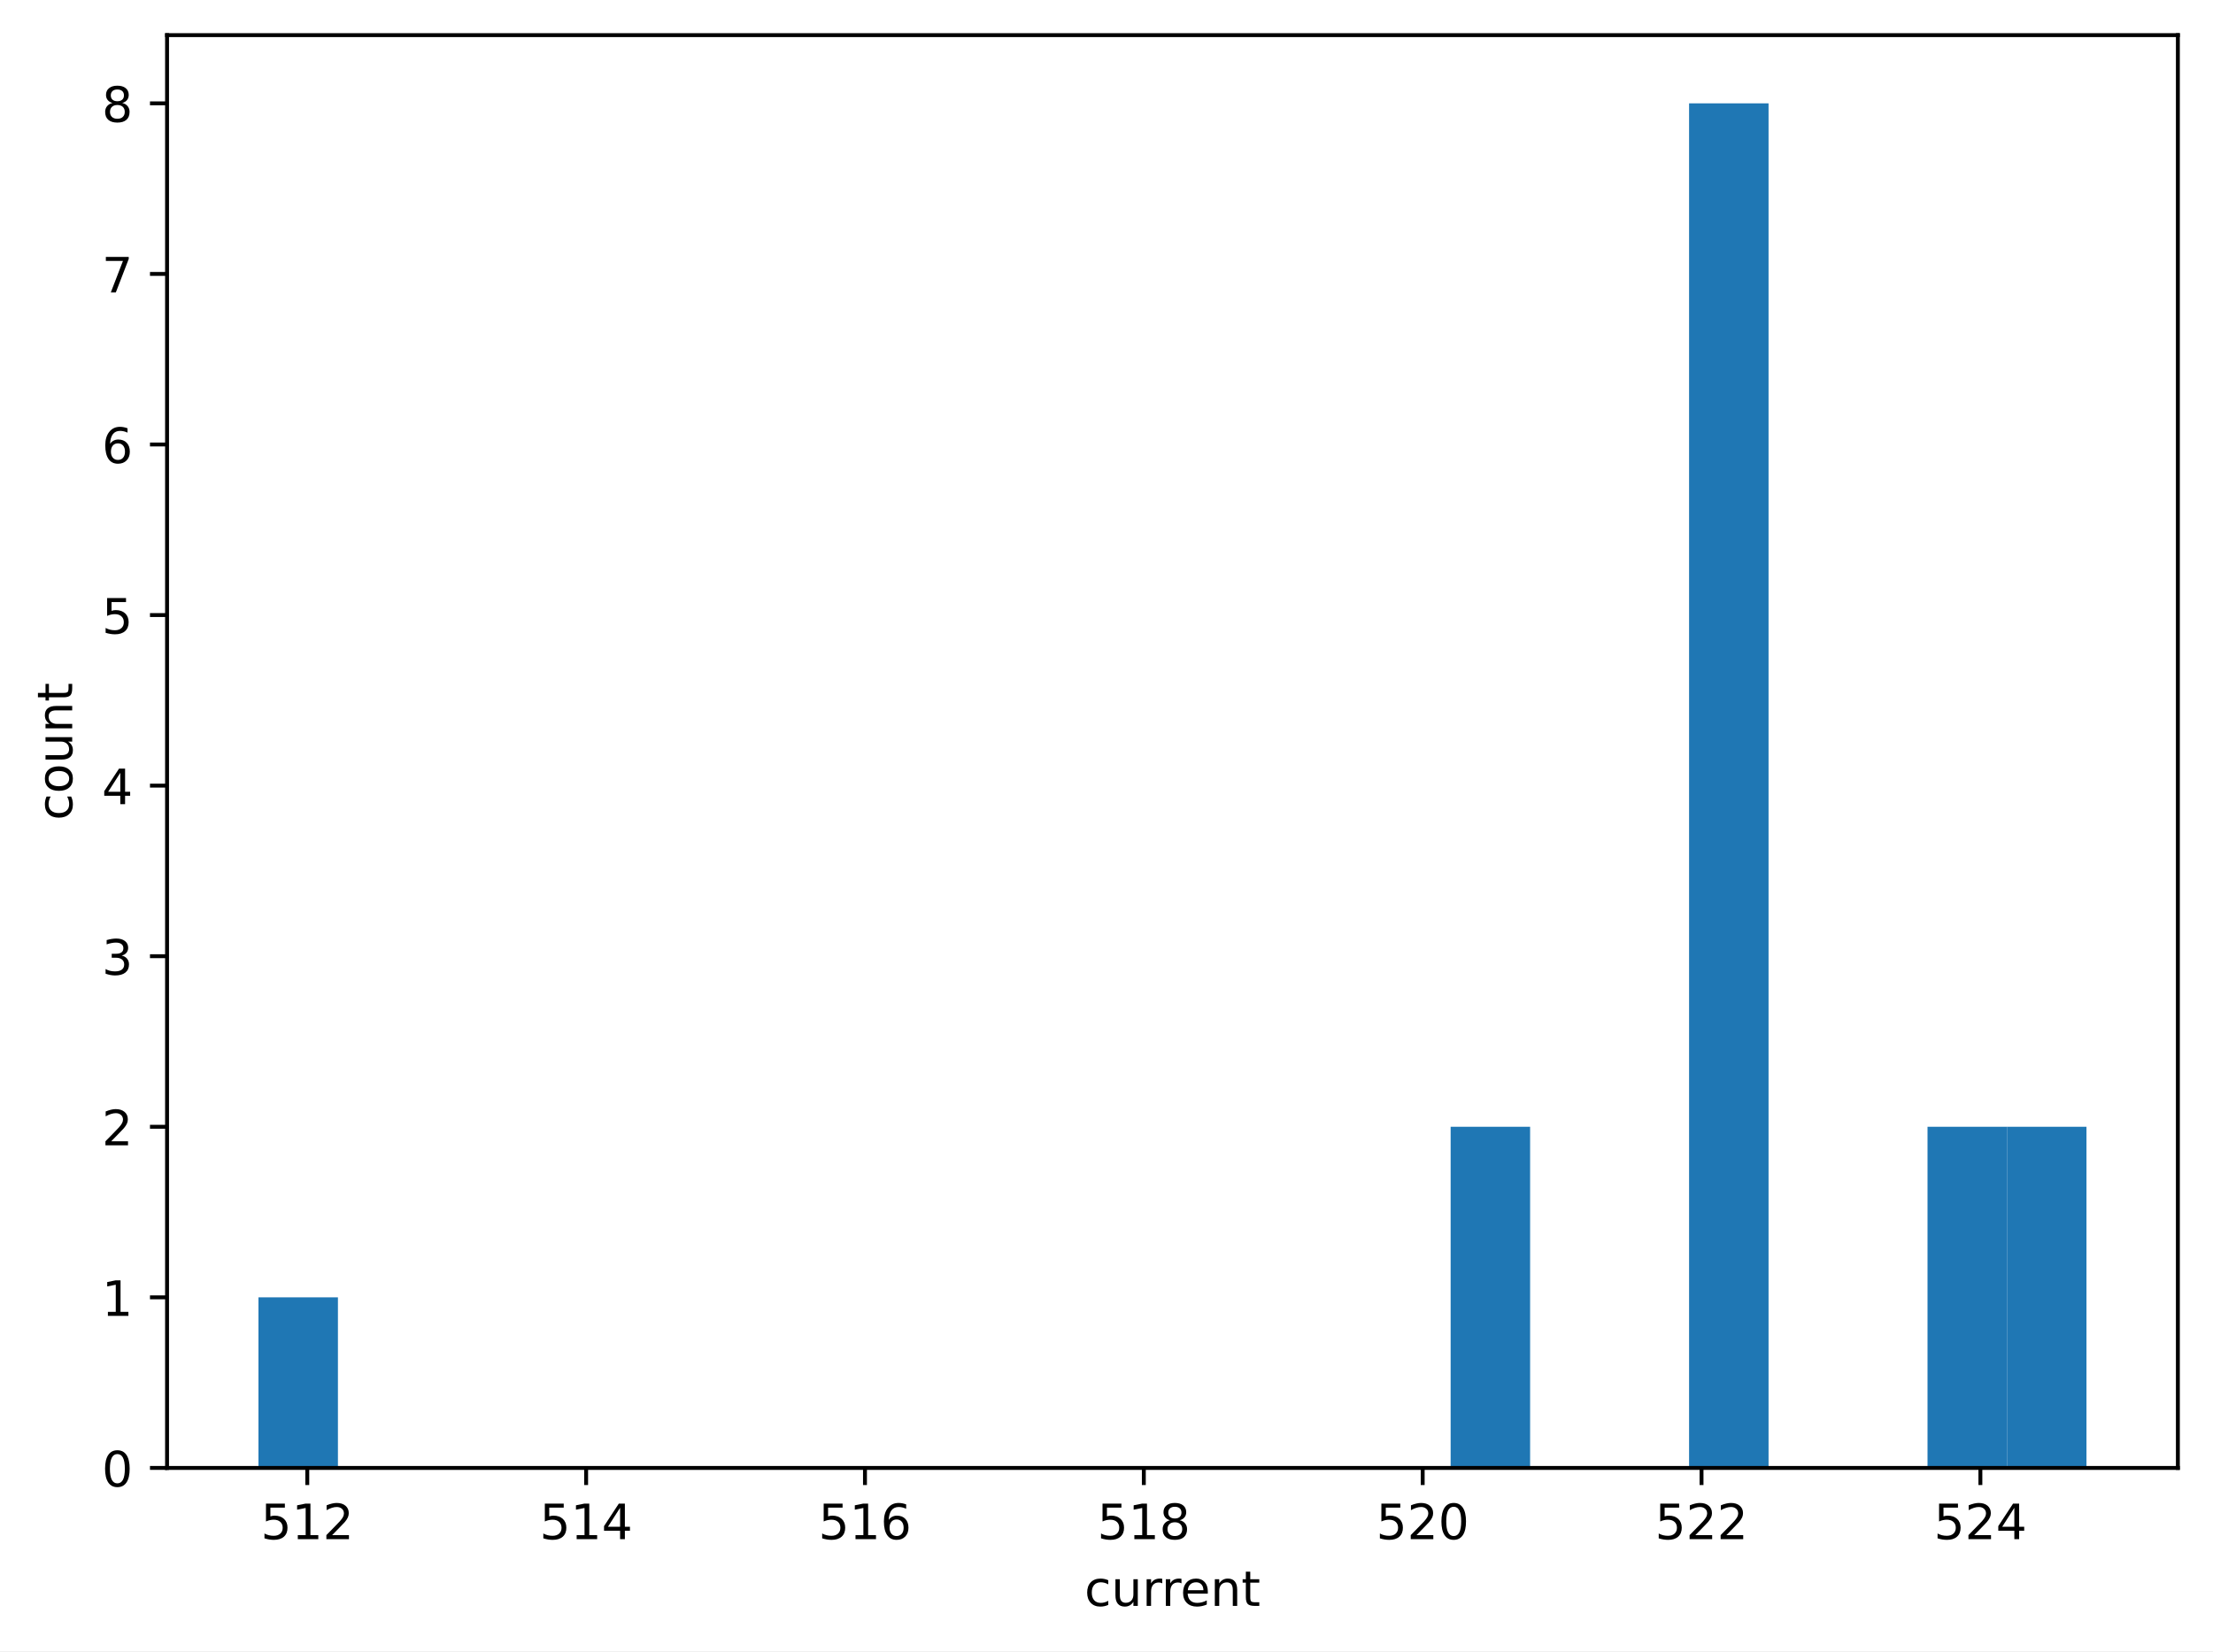
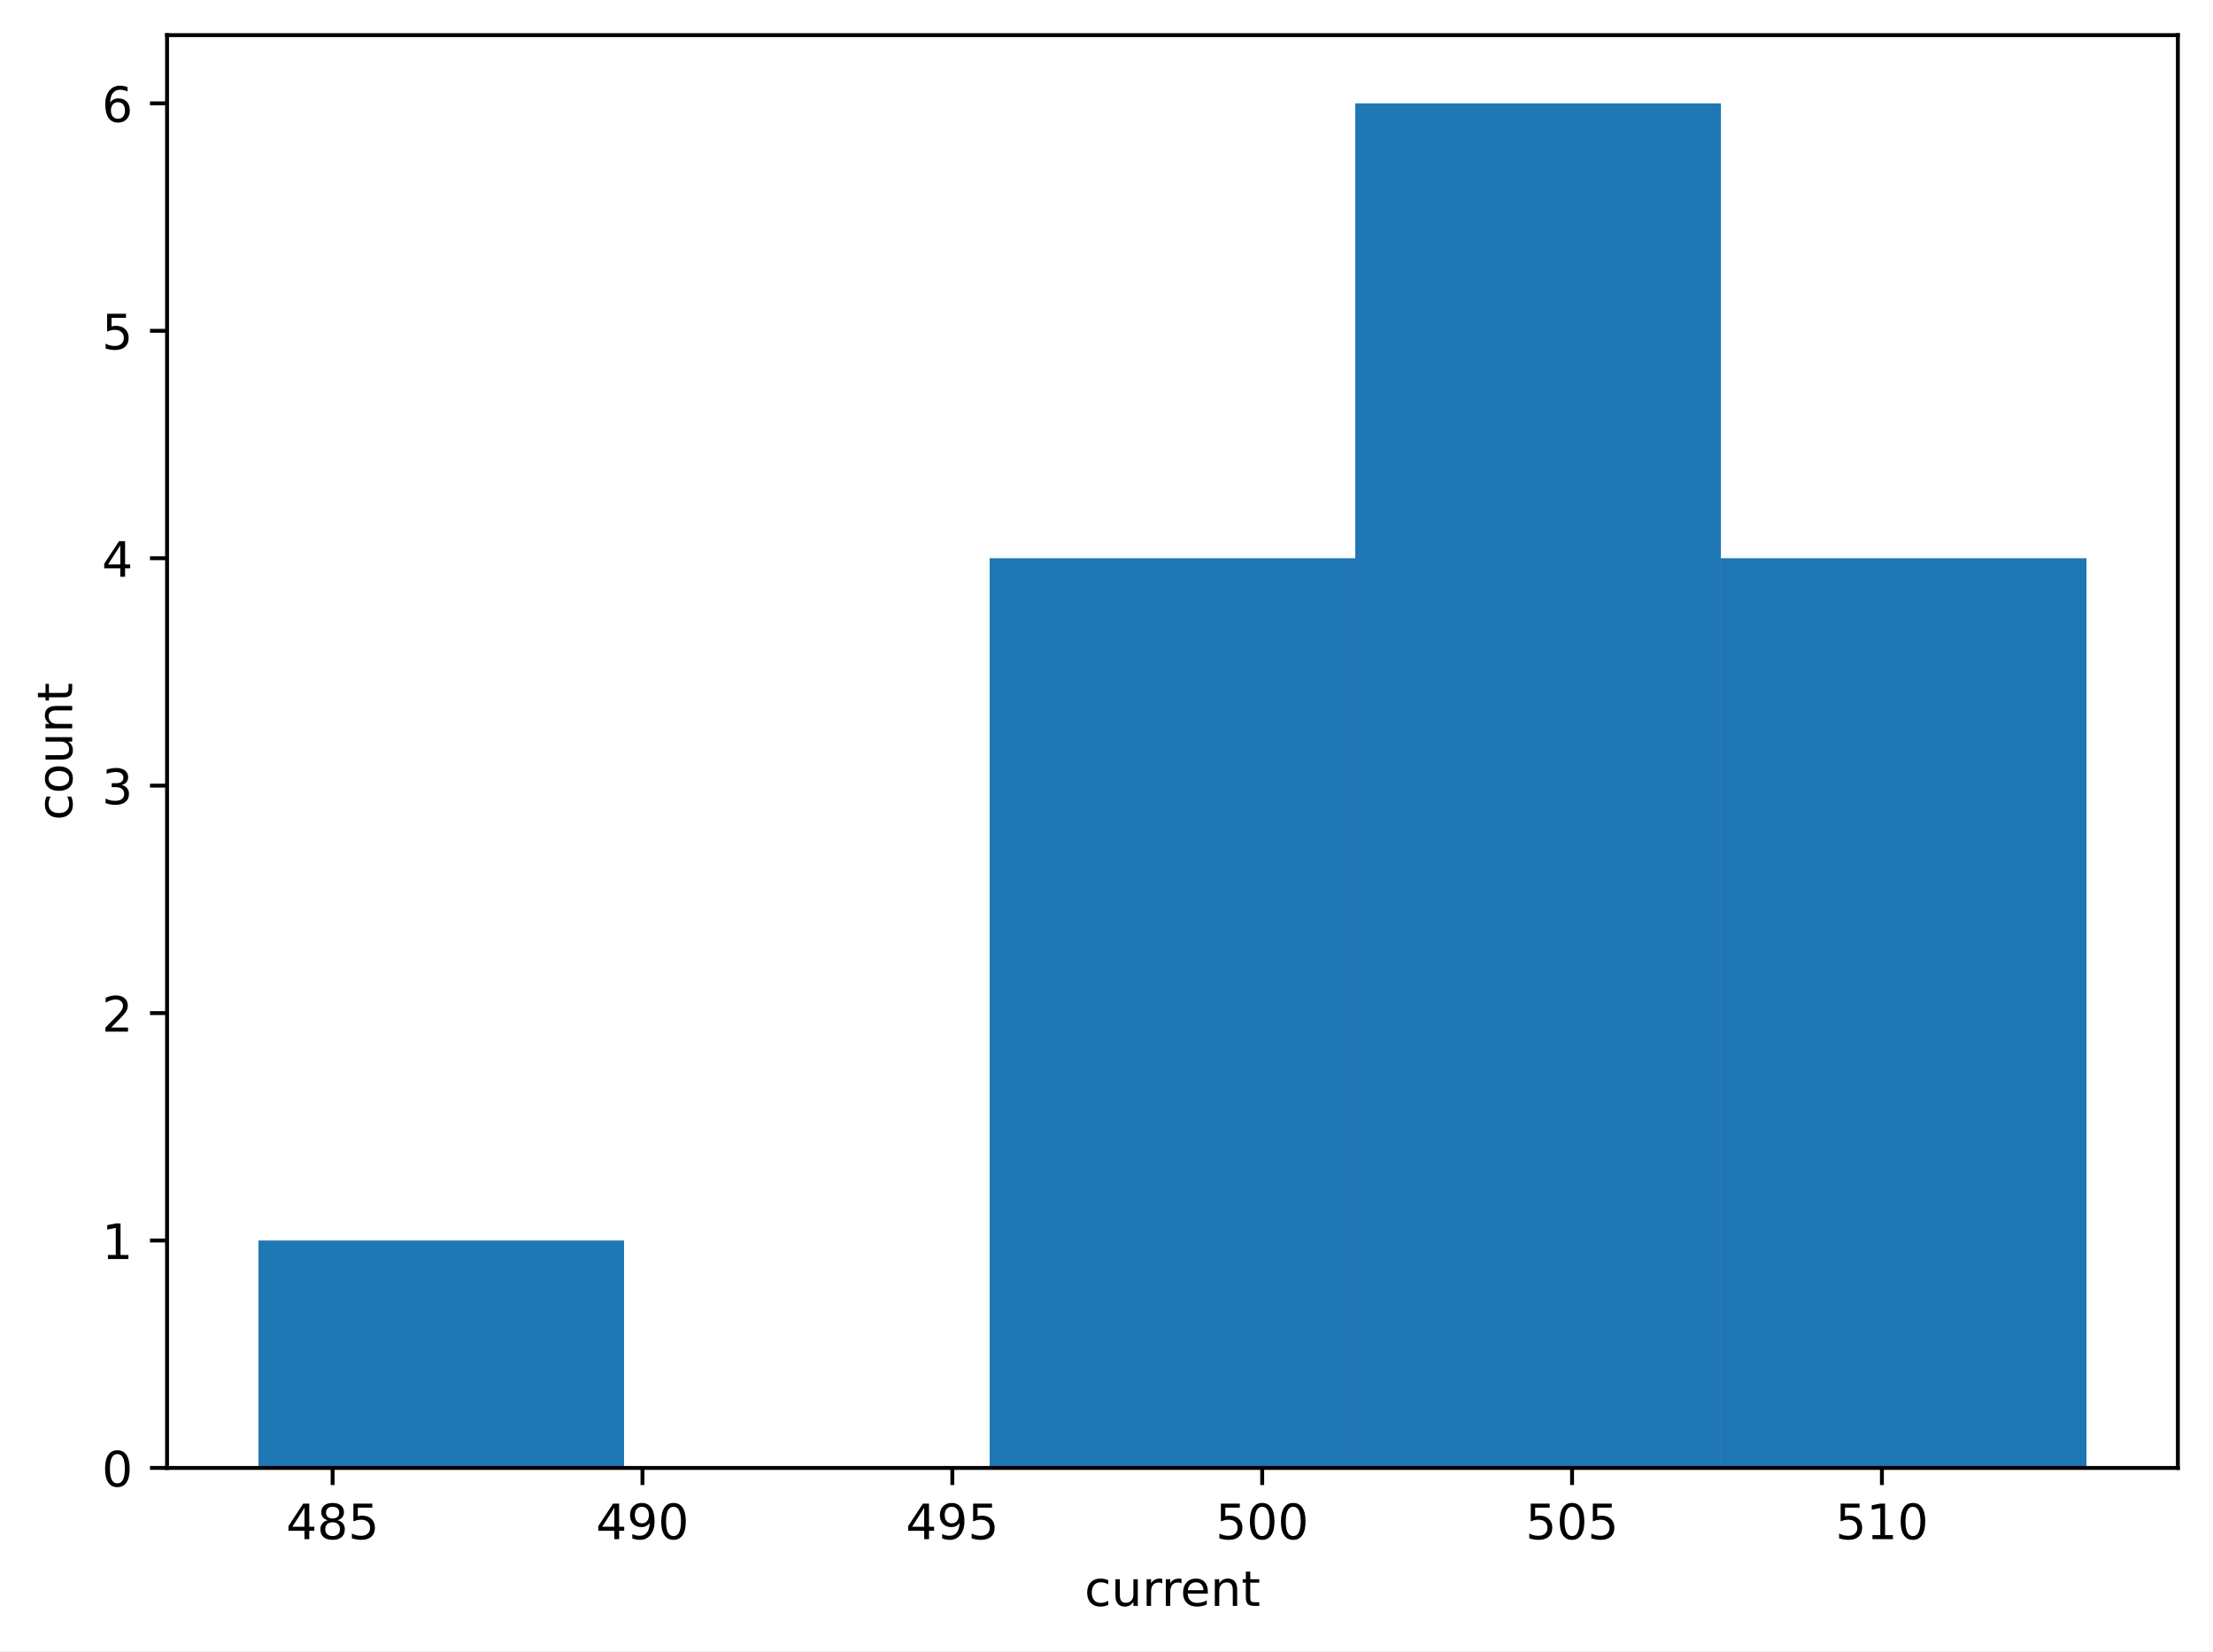
<svg xmlns="http://www.w3.org/2000/svg" xmlns:xlink="http://www.w3.org/1999/xlink" height="338.4pt" version="1.1" viewBox="0 0 453.6 338.4" width="453.6pt">
  <defs>
    <style type="text/css">
*{stroke-linecap:butt;stroke-linejoin:round;}
  </style>
  </defs>
  <g id="figure_1">
    <g id="patch_1">
      <path d="M 0 338.4  L 453.6 338.4  L 453.6 0  L 0 0  z " style="fill:#ffffff;" />
    </g>
    <g id="axes_1">
      <g id="patch_2">
        <path d="M 34.241 300.844  L 446.4 300.844  L 446.4 7.2  L 34.241 7.2  z " style="fill:#ffffff;" />
      </g>
      <g id="patch_3">
-         <path clip-path="url(#p767e805ce4)" d="M 52.975 300.844  L 69.266 300.844  L 69.266 265.886  L 52.975 265.886  z " style="fill:#1f77b4;" />
+         <path clip-path="url(#p5796d08e48)" d="M 52.975 300.844  L 127.913 300.844  L 127.913 254.234  L 52.975 254.234  z " style="fill:#1f77b4;" />
      </g>
      <g id="patch_4">
-         <path clip-path="url(#p767e805ce4)" d="M 69.266 300.844  L 85.557 300.844  L 85.557 300.844  L 69.266 300.844  z " style="fill:#1f77b4;" />
+         <path clip-path="url(#p5796d08e48)" d="M 127.913 300.844  L 202.851 300.844  L 202.851 300.844  L 127.913 300.844  z " style="fill:#1f77b4;" />
      </g>
      <g id="patch_5">
-         <path clip-path="url(#p767e805ce4)" d="M 85.557 300.844  L 101.848 300.844  L 101.848 300.844  L 85.557 300.844  z " style="fill:#1f77b4;" />
+         <path clip-path="url(#p5796d08e48)" d="M 202.851 300.844  L 277.789 300.844  L 277.789 114.403  L 202.851 114.403  z " style="fill:#1f77b4;" />
      </g>
      <g id="patch_6">
-         <path clip-path="url(#p767e805ce4)" d="M 101.848 300.844  L 118.139 300.844  L 118.139 300.844  L 101.848 300.844  z " style="fill:#1f77b4;" />
+         <path clip-path="url(#p5796d08e48)" d="M 277.789 300.844  L 352.727 300.844  L 352.727 21.183  L 277.789 21.183  z " style="fill:#1f77b4;" />
      </g>
      <g id="patch_7">
-         <path clip-path="url(#p767e805ce4)" d="M 118.139 300.844  L 134.43 300.844  L 134.43 300.844  L 118.139 300.844  z " style="fill:#1f77b4;" />
-       </g>
-       <g id="patch_8">
-         <path clip-path="url(#p767e805ce4)" d="M 134.43 300.844  L 150.72 300.844  L 150.72 300.844  L 134.43 300.844  z " style="fill:#1f77b4;" />
-       </g>
-       <g id="patch_9">
-         <path clip-path="url(#p767e805ce4)" d="M 150.72 300.844  L 167.011 300.844  L 167.011 300.844  L 150.72 300.844  z " style="fill:#1f77b4;" />
-       </g>
-       <g id="patch_10">
-         <path clip-path="url(#p767e805ce4)" d="M 167.011 300.844  L 183.302 300.844  L 183.302 300.844  L 167.011 300.844  z " style="fill:#1f77b4;" />
-       </g>
-       <g id="patch_11">
-         <path clip-path="url(#p767e805ce4)" d="M 183.302 300.844  L 199.593 300.844  L 199.593 300.844  L 183.302 300.844  z " style="fill:#1f77b4;" />
-       </g>
-       <g id="patch_12">
-         <path clip-path="url(#p767e805ce4)" d="M 199.593 300.844  L 215.884 300.844  L 215.884 300.844  L 199.593 300.844  z " style="fill:#1f77b4;" />
-       </g>
-       <g id="patch_13">
-         <path clip-path="url(#p767e805ce4)" d="M 215.884 300.844  L 232.175 300.844  L 232.175 300.844  L 215.884 300.844  z " style="fill:#1f77b4;" />
-       </g>
-       <g id="patch_14">
-         <path clip-path="url(#p767e805ce4)" d="M 232.175 300.844  L 248.466 300.844  L 248.466 300.844  L 232.175 300.844  z " style="fill:#1f77b4;" />
-       </g>
-       <g id="patch_15">
-         <path clip-path="url(#p767e805ce4)" d="M 248.466 300.844  L 264.757 300.844  L 264.757 300.844  L 248.466 300.844  z " style="fill:#1f77b4;" />
-       </g>
-       <g id="patch_16">
-         <path clip-path="url(#p767e805ce4)" d="M 264.757 300.844  L 281.048 300.844  L 281.048 300.844  L 264.757 300.844  z " style="fill:#1f77b4;" />
-       </g>
-       <g id="patch_17">
-         <path clip-path="url(#p767e805ce4)" d="M 281.048 300.844  L 297.338 300.844  L 297.338 300.844  L 281.048 300.844  z " style="fill:#1f77b4;" />
-       </g>
-       <g id="patch_18">
-         <path clip-path="url(#p767e805ce4)" d="M 297.338 300.844  L 313.629 300.844  L 313.629 230.929  L 297.338 230.929  z " style="fill:#1f77b4;" />
-       </g>
-       <g id="patch_19">
-         <path clip-path="url(#p767e805ce4)" d="M 313.629 300.844  L 329.92 300.844  L 329.92 300.844  L 313.629 300.844  z " style="fill:#1f77b4;" />
-       </g>
-       <g id="patch_20">
-         <path clip-path="url(#p767e805ce4)" d="M 329.92 300.844  L 346.211 300.844  L 346.211 300.844  L 329.92 300.844  z " style="fill:#1f77b4;" />
-       </g>
-       <g id="patch_21">
-         <path clip-path="url(#p767e805ce4)" d="M 346.211 300.844  L 362.502 300.844  L 362.502 21.183  L 346.211 21.183  z " style="fill:#1f77b4;" />
-       </g>
-       <g id="patch_22">
-         <path clip-path="url(#p767e805ce4)" d="M 362.502 300.844  L 378.793 300.844  L 378.793 300.844  L 362.502 300.844  z " style="fill:#1f77b4;" />
-       </g>
-       <g id="patch_23">
-         <path clip-path="url(#p767e805ce4)" d="M 378.793 300.844  L 395.084 300.844  L 395.084 300.844  L 378.793 300.844  z " style="fill:#1f77b4;" />
-       </g>
-       <g id="patch_24">
-         <path clip-path="url(#p767e805ce4)" d="M 395.084 300.844  L 411.375 300.844  L 411.375 230.929  L 395.084 230.929  z " style="fill:#1f77b4;" />
-       </g>
-       <g id="patch_25">
-         <path clip-path="url(#p767e805ce4)" d="M 411.375 300.844  L 427.665 300.844  L 427.665 230.929  L 411.375 230.929  z " style="fill:#1f77b4;" />
+         <path clip-path="url(#p5796d08e48)" d="M 352.727 300.844  L 427.665 300.844  L 427.665 114.403  L 352.727 114.403  z " style="fill:#1f77b4;" />
      </g>
      <g id="matplotlib.axis_1">
        <g id="xtick_1">
          <g id="line2d_1">
            <defs>
-               <path d="M 0 0  L 0 3.5  " id="m37c024cbef" style="stroke:#000000;stroke-width:0.8;" />
-             </defs>
-             <g>
-               <use style="stroke:#000000;stroke-width:0.8;" x="62.983" xlink:href="#m37c024cbef" y="300.844" />
+               <path d="M 0 0  L 0 3.5  " id="mf70ca56034" style="stroke:#000000;stroke-width:0.8;" />
+             </defs>
+             <g>
+               <use style="stroke:#000000;stroke-width:0.8;" x="68.177" xlink:href="#mf70ca56034" y="300.844" />
            </g>
          </g>
          <g id="text_1">
            <defs>
+               <path d="M 37.797 64.312  L 12.891 25.391  L 37.797 25.391  z M 35.203 72.906  L 47.609 72.906  L 47.609 25.391  L 58.016 25.391  L 58.016 17.188  L 47.609 17.188  L 47.609 0  L 37.797 0  L 37.797 17.188  L 4.891 17.188  L 4.891 26.703  z " id="DejaVuSans-52" />
+               <path d="M 31.781 34.625  Q 24.75 34.625 20.719 30.859  Q 16.703 27.094 16.703 20.516  Q 16.703 13.922 20.719 10.156  Q 24.75 6.391 31.781 6.391  Q 38.812 6.391 42.859 10.172  Q 46.922 13.969 46.922 20.516  Q 46.922 27.094 42.891 30.859  Q 38.875 34.625 31.781 34.625  z M 21.922 38.812  Q 15.578 40.375 12.031 44.719  Q 8.5 49.078 8.5 55.328  Q 8.5 64.062 14.719 69.141  Q 20.953 74.219 31.781 74.219  Q 42.672 74.219 48.875 69.141  Q 55.078 64.062 55.078 55.328  Q 55.078 49.078 51.531 44.719  Q 48 40.375 41.703 38.812  Q 48.828 37.156 52.797 32.312  Q 56.781 27.484 56.781 20.516  Q 56.781 9.906 50.312 4.234  Q 43.844 -1.422 31.781 -1.422  Q 19.734 -1.422 13.25 4.234  Q 6.781 9.906 6.781 20.516  Q 6.781 27.484 10.781 32.312  Q 14.797 37.156 21.922 38.812  z M 18.312 54.391  Q 18.312 48.734 21.844 45.562  Q 25.391 42.391 31.781 42.391  Q 38.141 42.391 41.719 45.562  Q 45.312 48.734 45.312 54.391  Q 45.312 60.062 41.719 63.234  Q 38.141 66.406 31.781 66.406  Q 25.391 66.406 21.844 63.234  Q 18.312 60.062 18.312 54.391  z " id="DejaVuSans-56" />
              <path d="M 10.797 72.906  L 49.516 72.906  L 49.516 64.594  L 19.828 64.594  L 19.828 46.734  Q 21.969 47.469 24.109 47.828  Q 26.266 48.188 28.422 48.188  Q 40.625 48.188 47.75 41.5  Q 54.891 34.812 54.891 23.391  Q 54.891 11.625 47.562 5.094  Q 40.234 -1.422 26.906 -1.422  Q 22.312 -1.422 17.547 -0.641  Q 12.797 0.141 7.719 1.703  L 7.719 11.625  Q 12.109 9.234 16.797 8.062  Q 21.484 6.891 26.703 6.891  Q 35.156 6.891 40.078 11.328  Q 45.016 15.766 45.016 23.391  Q 45.016 31 40.078 35.438  Q 35.156 39.891 26.703 39.891  Q 22.75 39.891 18.812 39.016  Q 14.891 38.141 10.797 36.281  z " id="DejaVuSans-53" />
-               <path d="M 12.406 8.297  L 28.516 8.297  L 28.516 63.922  L 10.984 60.406  L 10.984 69.391  L 28.422 72.906  L 38.281 72.906  L 38.281 8.297  L 54.391 8.297  L 54.391 0  L 12.406 0  z " id="DejaVuSans-49" />
-               <path d="M 19.188 8.297  L 53.609 8.297  L 53.609 0  L 7.328 0  L 7.328 8.297  Q 12.938 14.109 22.625 23.891  Q 32.328 33.688 34.812 36.531  Q 39.547 41.844 41.422 45.531  Q 43.312 49.219 43.312 52.781  Q 43.312 58.594 39.234 62.25  Q 35.156 65.922 28.609 65.922  Q 23.969 65.922 18.812 64.312  Q 13.672 62.703 7.812 59.422  L 7.812 69.391  Q 13.766 71.781 18.938 73  Q 24.125 74.219 28.422 74.219  Q 39.75 74.219 46.484 68.547  Q 53.219 62.891 53.219 53.422  Q 53.219 48.922 51.531 44.891  Q 49.859 40.875 45.406 35.406  Q 44.188 33.984 37.641 27.219  Q 31.109 20.453 19.188 8.297  z " id="DejaVuSans-50" />
-             </defs>
-             <g transform="translate(53.43896 315.4422)scale(0.1 -0.1)">
-               <use xlink:href="#DejaVuSans-53" />
-               <use x="63.623" xlink:href="#DejaVuSans-49" />
-               <use x="127.246" xlink:href="#DejaVuSans-50" />
+             </defs>
+             <g transform="translate(58.63297 315.4422)scale(0.1 -0.1)">
+               <use xlink:href="#DejaVuSans-52" />
+               <use x="63.623" xlink:href="#DejaVuSans-56" />
+               <use x="127.246" xlink:href="#DejaVuSans-53" />
            </g>
          </g>
        </g>
        <g id="xtick_2">
          <g id="line2d_2">
            <g>
-               <use style="stroke:#000000;stroke-width:0.8;" x="120.139" xlink:href="#m37c024cbef" y="300.844" />
+               <use style="stroke:#000000;stroke-width:0.8;" x="131.689" xlink:href="#mf70ca56034" y="300.844" />
            </g>
          </g>
          <g id="text_2">
            <defs>
-               <path d="M 37.797 64.312  L 12.891 25.391  L 37.797 25.391  z M 35.203 72.906  L 47.609 72.906  L 47.609 25.391  L 58.016 25.391  L 58.016 17.188  L 47.609 17.188  L 47.609 0  L 37.797 0  L 37.797 17.188  L 4.891 17.188  L 4.891 26.703  z " id="DejaVuSans-52" />
-             </defs>
-             <g transform="translate(110.5952 315.4422)scale(0.1 -0.1)">
-               <use xlink:href="#DejaVuSans-53" />
-               <use x="63.623" xlink:href="#DejaVuSans-49" />
-               <use x="127.246" xlink:href="#DejaVuSans-52" />
+               <path d="M 10.984 1.516  L 10.984 10.5  Q 14.703 8.734 18.5 7.812  Q 22.312 6.891 25.984 6.891  Q 35.75 6.891 40.891 13.453  Q 46.047 20.016 46.781 33.406  Q 43.953 29.203 39.594 26.953  Q 35.25 24.703 29.984 24.703  Q 19.047 24.703 12.672 31.312  Q 6.297 37.938 6.297 49.422  Q 6.297 60.641 12.938 67.422  Q 19.578 74.219 30.609 74.219  Q 43.266 74.219 49.922 64.516  Q 56.594 54.828 56.594 36.375  Q 56.594 19.141 48.406 8.859  Q 40.234 -1.422 26.422 -1.422  Q 22.703 -1.422 18.891 -0.688  Q 15.094 0.047 10.984 1.516  z M 30.609 32.422  Q 37.25 32.422 41.125 36.953  Q 45.016 41.5 45.016 49.422  Q 45.016 57.281 41.125 61.844  Q 37.25 66.406 30.609 66.406  Q 23.969 66.406 20.094 61.844  Q 16.219 57.281 16.219 49.422  Q 16.219 41.5 20.094 36.953  Q 23.969 32.422 30.609 32.422  z " id="DejaVuSans-57" />
+               <path d="M 31.781 66.406  Q 24.172 66.406 20.328 58.906  Q 16.5 51.422 16.5 36.375  Q 16.5 21.391 20.328 13.891  Q 24.172 6.391 31.781 6.391  Q 39.453 6.391 43.281 13.891  Q 47.125 21.391 47.125 36.375  Q 47.125 51.422 43.281 58.906  Q 39.453 66.406 31.781 66.406  z M 31.781 74.219  Q 44.047 74.219 50.516 64.516  Q 56.984 54.828 56.984 36.375  Q 56.984 17.969 50.516 8.266  Q 44.047 -1.422 31.781 -1.422  Q 19.531 -1.422 13.062 8.266  Q 6.594 17.969 6.594 36.375  Q 6.594 54.828 13.062 64.516  Q 19.531 74.219 31.781 74.219  z " id="DejaVuSans-48" />
+             </defs>
+             <g transform="translate(122.1452 315.4422)scale(0.1 -0.1)">
+               <use xlink:href="#DejaVuSans-52" />
+               <use x="63.623" xlink:href="#DejaVuSans-57" />
+               <use x="127.246" xlink:href="#DejaVuSans-48" />
            </g>
          </g>
        </g>
        <g id="xtick_3">
          <g id="line2d_3">
            <g>
-               <use style="stroke:#000000;stroke-width:0.8;" x="177.295" xlink:href="#m37c024cbef" y="300.844" />
+               <use style="stroke:#000000;stroke-width:0.8;" x="195.201" xlink:href="#mf70ca56034" y="300.844" />
            </g>
          </g>
          <g id="text_3">
-             <defs>
-               <path d="M 33.016 40.375  Q 26.375 40.375 22.484 35.828  Q 18.609 31.297 18.609 23.391  Q 18.609 15.531 22.484 10.953  Q 26.375 6.391 33.016 6.391  Q 39.656 6.391 43.531 10.953  Q 47.406 15.531 47.406 23.391  Q 47.406 31.297 43.531 35.828  Q 39.656 40.375 33.016 40.375  z M 52.594 71.297  L 52.594 62.312  Q 48.875 64.062 45.094 64.984  Q 41.312 65.922 37.594 65.922  Q 27.828 65.922 22.672 59.328  Q 17.531 52.734 16.797 39.406  Q 19.672 43.656 24.016 45.922  Q 28.375 48.188 33.594 48.188  Q 44.578 48.188 50.953 41.516  Q 57.328 34.859 57.328 23.391  Q 57.328 12.156 50.688 5.359  Q 44.047 -1.422 33.016 -1.422  Q 20.359 -1.422 13.672 8.266  Q 6.984 17.969 6.984 36.375  Q 6.984 53.656 15.188 63.938  Q 23.391 74.219 37.203 74.219  Q 40.922 74.219 44.703 73.484  Q 48.484 72.75 52.594 71.297  z " id="DejaVuSans-54" />
-             </defs>
-             <g transform="translate(167.7514 315.4422)scale(0.1 -0.1)">
-               <use xlink:href="#DejaVuSans-53" />
-               <use x="63.623" xlink:href="#DejaVuSans-49" />
-               <use x="127.246" xlink:href="#DejaVuSans-54" />
+             <g transform="translate(185.6574 315.4422)scale(0.1 -0.1)">
+               <use xlink:href="#DejaVuSans-52" />
+               <use x="63.623" xlink:href="#DejaVuSans-57" />
+               <use x="127.246" xlink:href="#DejaVuSans-53" />
            </g>
          </g>
        </g>
        <g id="xtick_4">
          <g id="line2d_4">
            <g>
-               <use style="stroke:#000000;stroke-width:0.8;" x="234.451" xlink:href="#m37c024cbef" y="300.844" />
+               <use style="stroke:#000000;stroke-width:0.8;" x="258.713" xlink:href="#mf70ca56034" y="300.844" />
            </g>
          </g>
          <g id="text_4">
-             <defs>
-               <path d="M 31.781 34.625  Q 24.75 34.625 20.719 30.859  Q 16.703 27.094 16.703 20.516  Q 16.703 13.922 20.719 10.156  Q 24.75 6.391 31.781 6.391  Q 38.812 6.391 42.859 10.172  Q 46.922 13.969 46.922 20.516  Q 46.922 27.094 42.891 30.859  Q 38.875 34.625 31.781 34.625  z M 21.922 38.812  Q 15.578 40.375 12.031 44.719  Q 8.5 49.078 8.5 55.328  Q 8.5 64.062 14.719 69.141  Q 20.953 74.219 31.781 74.219  Q 42.672 74.219 48.875 69.141  Q 55.078 64.062 55.078 55.328  Q 55.078 49.078 51.531 44.719  Q 48 40.375 41.703 38.812  Q 48.828 37.156 52.797 32.312  Q 56.781 27.484 56.781 20.516  Q 56.781 9.906 50.312 4.234  Q 43.844 -1.422 31.781 -1.422  Q 19.734 -1.422 13.25 4.234  Q 6.781 9.906 6.781 20.516  Q 6.781 27.484 10.781 32.312  Q 14.797 37.156 21.922 38.812  z M 18.312 54.391  Q 18.312 48.734 21.844 45.562  Q 25.391 42.391 31.781 42.391  Q 38.141 42.391 41.719 45.562  Q 45.312 48.734 45.312 54.391  Q 45.312 60.062 41.719 63.234  Q 38.141 66.406 31.781 66.406  Q 25.391 66.406 21.844 63.234  Q 18.312 60.062 18.312 54.391  z " id="DejaVuSans-56" />
-             </defs>
-             <g transform="translate(224.9076 315.4422)scale(0.1 -0.1)">
-               <use xlink:href="#DejaVuSans-53" />
-               <use x="63.623" xlink:href="#DejaVuSans-49" />
-               <use x="127.246" xlink:href="#DejaVuSans-56" />
+             <g transform="translate(249.1696 315.4422)scale(0.1 -0.1)">
+               <use xlink:href="#DejaVuSans-53" />
+               <use x="63.623" xlink:href="#DejaVuSans-48" />
+               <use x="127.246" xlink:href="#DejaVuSans-48" />
            </g>
          </g>
        </g>
        <g id="xtick_5">
          <g id="line2d_5">
            <g>
-               <use style="stroke:#000000;stroke-width:0.8;" x="291.608" xlink:href="#m37c024cbef" y="300.844" />
+               <use style="stroke:#000000;stroke-width:0.8;" x="322.226" xlink:href="#mf70ca56034" y="300.844" />
            </g>
          </g>
          <g id="text_5">
-             <defs>
-               <path d="M 31.781 66.406  Q 24.172 66.406 20.328 58.906  Q 16.5 51.422 16.5 36.375  Q 16.5 21.391 20.328 13.891  Q 24.172 6.391 31.781 6.391  Q 39.453 6.391 43.281 13.891  Q 47.125 21.391 47.125 36.375  Q 47.125 51.422 43.281 58.906  Q 39.453 66.406 31.781 66.406  z M 31.781 74.219  Q 44.047 74.219 50.516 64.516  Q 56.984 54.828 56.984 36.375  Q 56.984 17.969 50.516 8.266  Q 44.047 -1.422 31.781 -1.422  Q 19.531 -1.422 13.062 8.266  Q 6.594 17.969 6.594 36.375  Q 6.594 54.828 13.062 64.516  Q 19.531 74.219 31.781 74.219  z " id="DejaVuSans-48" />
-             </defs>
-             <g transform="translate(282.0638 315.4422)scale(0.1 -0.1)">
-               <use xlink:href="#DejaVuSans-53" />
-               <use x="63.623" xlink:href="#DejaVuSans-50" />
-               <use x="127.246" xlink:href="#DejaVuSans-48" />
+             <g transform="translate(312.6818 315.4422)scale(0.1 -0.1)">
+               <use xlink:href="#DejaVuSans-53" />
+               <use x="63.623" xlink:href="#DejaVuSans-48" />
+               <use x="127.246" xlink:href="#DejaVuSans-53" />
            </g>
          </g>
        </g>
        <g id="xtick_6">
          <g id="line2d_6">
            <g>
-               <use style="stroke:#000000;stroke-width:0.8;" x="348.764" xlink:href="#m37c024cbef" y="300.844" />
+               <use style="stroke:#000000;stroke-width:0.8;" x="385.738" xlink:href="#mf70ca56034" y="300.844" />
            </g>
          </g>
          <g id="text_6">
-             <g transform="translate(339.2201 315.4422)scale(0.1 -0.1)">
-               <use xlink:href="#DejaVuSans-53" />
-               <use x="63.623" xlink:href="#DejaVuSans-50" />
-               <use x="127.246" xlink:href="#DejaVuSans-50" />
-             </g>
-           </g>
-         </g>
-         <g id="xtick_7">
-           <g id="line2d_7">
-             <g>
-               <use style="stroke:#000000;stroke-width:0.8;" x="405.92" xlink:href="#m37c024cbef" y="300.844" />
-             </g>
-           </g>
-           <g id="text_7">
-             <g transform="translate(396.3763 315.4422)scale(0.1 -0.1)">
-               <use xlink:href="#DejaVuSans-53" />
-               <use x="63.623" xlink:href="#DejaVuSans-50" />
-               <use x="127.246" xlink:href="#DejaVuSans-52" />
-             </g>
-           </g>
-         </g>
-         <g id="text_8">
+             <defs>
+               <path d="M 12.406 8.297  L 28.516 8.297  L 28.516 63.922  L 10.984 60.406  L 10.984 69.391  L 28.422 72.906  L 38.281 72.906  L 38.281 8.297  L 54.391 8.297  L 54.391 0  L 12.406 0  z " id="DejaVuSans-49" />
+             </defs>
+             <g transform="translate(376.194 315.4422)scale(0.1 -0.1)">
+               <use xlink:href="#DejaVuSans-53" />
+               <use x="63.623" xlink:href="#DejaVuSans-49" />
+               <use x="127.246" xlink:href="#DejaVuSans-48" />
+             </g>
+           </g>
+         </g>
+         <g id="text_7">
          <defs>
            <path d="M 48.781 52.594  L 48.781 44.188  Q 44.969 46.297 41.141 47.344  Q 37.312 48.391 33.406 48.391  Q 24.656 48.391 19.812 42.844  Q 14.984 37.312 14.984 27.297  Q 14.984 17.281 19.812 11.734  Q 24.656 6.203 33.406 6.203  Q 37.312 6.203 41.141 7.25  Q 44.969 8.297 48.781 10.406  L 48.781 2.094  Q 45.016 0.344 40.984 -0.531  Q 36.969 -1.422 32.422 -1.422  Q 20.062 -1.422 12.781 6.344  Q 5.516 14.109 5.516 27.297  Q 5.516 40.672 12.859 48.328  Q 20.219 56 33.016 56  Q 37.156 56 41.109 55.141  Q 45.062 54.297 48.781 52.594  z " id="DejaVuSans-99" />
            <path d="M 8.5 21.578  L 8.5 54.688  L 17.484 54.688  L 17.484 21.922  Q 17.484 14.156 20.5 10.266  Q 23.531 6.391 29.594 6.391  Q 36.859 6.391 41.078 11.031  Q 45.312 15.672 45.312 23.688  L 45.312 54.688  L 54.297 54.688  L 54.297 0  L 45.312 0  L 45.312 8.406  Q 42.047 3.422 37.719 1  Q 33.406 -1.422 27.688 -1.422  Q 18.266 -1.422 13.375 4.438  Q 8.5 10.297 8.5 21.578  z M 31.109 56  z " id="DejaVuSans-117" />
            <path d="M 41.109 46.297  Q 39.594 47.172 37.812 47.578  Q 36.031 48 33.891 48  Q 26.266 48 22.188 43.047  Q 18.109 38.094 18.109 28.812  L 18.109 0  L 9.078 0  L 9.078 54.688  L 18.109 54.688  L 18.109 46.188  Q 20.953 51.172 25.484 53.578  Q 30.031 56 36.531 56  Q 37.453 56 38.578 55.875  Q 39.703 55.766 41.062 55.516  z " id="DejaVuSans-114" />
            <path d="M 56.203 29.594  L 56.203 25.203  L 14.891 25.203  Q 15.484 15.922 20.484 11.062  Q 25.484 6.203 34.422 6.203  Q 39.594 6.203 44.453 7.469  Q 49.312 8.734 54.109 11.281  L 54.109 2.781  Q 49.266 0.734 44.188 -0.344  Q 39.109 -1.422 33.891 -1.422  Q 20.797 -1.422 13.156 6.188  Q 5.516 13.812 5.516 26.812  Q 5.516 40.234 12.766 48.109  Q 20.016 56 32.328 56  Q 43.359 56 49.781 48.891  Q 56.203 41.797 56.203 29.594  z M 47.219 32.234  Q 47.125 39.594 43.094 43.984  Q 39.062 48.391 32.422 48.391  Q 24.906 48.391 20.391 44.141  Q 15.875 39.891 15.188 32.172  z " id="DejaVuSans-101" />
            <path d="M 54.891 33.016  L 54.891 0  L 45.906 0  L 45.906 32.719  Q 45.906 40.484 42.875 44.328  Q 39.844 48.188 33.797 48.188  Q 26.516 48.188 22.312 43.547  Q 18.109 38.922 18.109 30.906  L 18.109 0  L 9.078 0  L 9.078 54.688  L 18.109 54.688  L 18.109 46.188  Q 21.344 51.125 25.703 53.562  Q 30.078 56 35.797 56  Q 45.219 56 50.047 50.172  Q 54.891 44.344 54.891 33.016  z " id="DejaVuSans-110" />
            <path d="M 18.312 70.219  L 18.312 54.688  L 36.812 54.688  L 36.812 47.703  L 18.312 47.703  L 18.312 18.016  Q 18.312 11.328 20.141 9.422  Q 21.969 7.516 27.594 7.516  L 36.812 7.516  L 36.812 0  L 27.594 0  Q 17.188 0 13.234 3.875  Q 9.281 7.766 9.281 18.016  L 9.281 47.703  L 2.688 47.703  L 2.688 54.688  L 9.281 54.688  L 9.281 70.219  z " id="DejaVuSans-116" />
          </defs>
          <g transform="translate(222.2859 329.1203)scale(0.1 -0.1)">
            <use xlink:href="#DejaVuSans-99" />
            <use x="54.98" xlink:href="#DejaVuSans-117" />
            <use x="118.359" xlink:href="#DejaVuSans-114" />
            <use x="157.723" xlink:href="#DejaVuSans-114" />
            <use x="196.586" xlink:href="#DejaVuSans-101" />
            <use x="258.109" xlink:href="#DejaVuSans-110" />
            <use x="321.488" xlink:href="#DejaVuSans-116" />
          </g>
        </g>
      </g>
      <g id="matplotlib.axis_2">
        <g id="ytick_1">
-           <g id="line2d_8">
-             <defs>
-               <path d="M 0 0  L -3.5 0  " id="mbb2fd5a695" style="stroke:#000000;stroke-width:0.8;" />
-             </defs>
-             <g>
-               <use style="stroke:#000000;stroke-width:0.8;" x="34.241" xlink:href="#mbb2fd5a695" y="300.844" />
-             </g>
-           </g>
-           <g id="text_9">
+           <g id="line2d_7">
+             <defs>
+               <path d="M 0 0  L -3.5 0  " id="m45e0e4f964" style="stroke:#000000;stroke-width:0.8;" />
+             </defs>
+             <g>
+               <use style="stroke:#000000;stroke-width:0.8;" x="34.241" xlink:href="#m45e0e4f964" y="300.844" />
+             </g>
+           </g>
+           <g id="text_8">
            <g transform="translate(20.87813 304.643)scale(0.1 -0.1)">
              <use xlink:href="#DejaVuSans-48" />
            </g>
          </g>
        </g>
        <g id="ytick_2">
+           <g id="line2d_8">
+             <g>
+               <use style="stroke:#000000;stroke-width:0.8;" x="34.241" xlink:href="#m45e0e4f964" y="254.234" />
+             </g>
+           </g>
+           <g id="text_9">
+             <g transform="translate(20.87813 258.0328)scale(0.1 -0.1)">
+               <use xlink:href="#DejaVuSans-49" />
+             </g>
+           </g>
+         </g>
+         <g id="ytick_3">
          <g id="line2d_9">
            <g>
-               <use style="stroke:#000000;stroke-width:0.8;" x="34.241" xlink:href="#mbb2fd5a695" y="265.886" />
+               <use style="stroke:#000000;stroke-width:0.8;" x="34.241" xlink:href="#m45e0e4f964" y="207.624" />
            </g>
          </g>
          <g id="text_10">
-             <g transform="translate(20.87813 269.6854)scale(0.1 -0.1)">
-               <use xlink:href="#DejaVuSans-49" />
-             </g>
-           </g>
-         </g>
-         <g id="ytick_3">
+             <defs>
+               <path d="M 19.188 8.297  L 53.609 8.297  L 53.609 0  L 7.328 0  L 7.328 8.297  Q 12.938 14.109 22.625 23.891  Q 32.328 33.688 34.812 36.531  Q 39.547 41.844 41.422 45.531  Q 43.312 49.219 43.312 52.781  Q 43.312 58.594 39.234 62.25  Q 35.156 65.922 28.609 65.922  Q 23.969 65.922 18.812 64.312  Q 13.672 62.703 7.812 59.422  L 7.812 69.391  Q 13.766 71.781 18.938 73  Q 24.125 74.219 28.422 74.219  Q 39.75 74.219 46.484 68.547  Q 53.219 62.891 53.219 53.422  Q 53.219 48.922 51.531 44.891  Q 49.859 40.875 45.406 35.406  Q 44.188 33.984 37.641 27.219  Q 31.109 20.453 19.188 8.297  z " id="DejaVuSans-50" />
+             </defs>
+             <g transform="translate(20.87813 211.4227)scale(0.1 -0.1)">
+               <use xlink:href="#DejaVuSans-50" />
+             </g>
+           </g>
+         </g>
+         <g id="ytick_4">
          <g id="line2d_10">
            <g>
-               <use style="stroke:#000000;stroke-width:0.8;" x="34.241" xlink:href="#mbb2fd5a695" y="230.929" />
+               <use style="stroke:#000000;stroke-width:0.8;" x="34.241" xlink:href="#m45e0e4f964" y="161.013" />
            </g>
          </g>
          <g id="text_11">
-             <g transform="translate(20.87813 234.7278)scale(0.1 -0.1)">
-               <use xlink:href="#DejaVuSans-50" />
-             </g>
-           </g>
-         </g>
-         <g id="ytick_4">
+             <defs>
+               <path d="M 40.578 39.312  Q 47.656 37.797 51.625 33  Q 55.609 28.219 55.609 21.188  Q 55.609 10.406 48.188 4.484  Q 40.766 -1.422 27.094 -1.422  Q 22.516 -1.422 17.656 -0.516  Q 12.797 0.391 7.625 2.203  L 7.625 11.719  Q 11.719 9.328 16.594 8.109  Q 21.484 6.891 26.812 6.891  Q 36.078 6.891 40.938 10.547  Q 45.797 14.203 45.797 21.188  Q 45.797 27.641 41.281 31.266  Q 36.766 34.906 28.719 34.906  L 20.219 34.906  L 20.219 43.016  L 29.109 43.016  Q 36.375 43.016 40.234 45.922  Q 44.094 48.828 44.094 54.297  Q 44.094 59.906 40.109 62.906  Q 36.141 65.922 28.719 65.922  Q 24.656 65.922 20.016 65.031  Q 15.375 64.156 9.812 62.312  L 9.812 71.094  Q 15.438 72.656 20.344 73.438  Q 25.25 74.219 29.594 74.219  Q 40.828 74.219 47.359 69.109  Q 53.906 64.016 53.906 55.328  Q 53.906 49.266 50.438 45.094  Q 46.969 40.922 40.578 39.312  z " id="DejaVuSans-51" />
+             </defs>
+             <g transform="translate(20.87813 164.8126)scale(0.1 -0.1)">
+               <use xlink:href="#DejaVuSans-51" />
+             </g>
+           </g>
+         </g>
+         <g id="ytick_5">
          <g id="line2d_11">
            <g>
-               <use style="stroke:#000000;stroke-width:0.8;" x="34.241" xlink:href="#mbb2fd5a695" y="195.971" />
+               <use style="stroke:#000000;stroke-width:0.8;" x="34.241" xlink:href="#m45e0e4f964" y="114.403" />
            </g>
          </g>
          <g id="text_12">
-             <defs>
-               <path d="M 40.578 39.312  Q 47.656 37.797 51.625 33  Q 55.609 28.219 55.609 21.188  Q 55.609 10.406 48.188 4.484  Q 40.766 -1.422 27.094 -1.422  Q 22.516 -1.422 17.656 -0.516  Q 12.797 0.391 7.625 2.203  L 7.625 11.719  Q 11.719 9.328 16.594 8.109  Q 21.484 6.891 26.812 6.891  Q 36.078 6.891 40.938 10.547  Q 45.797 14.203 45.797 21.188  Q 45.797 27.641 41.281 31.266  Q 36.766 34.906 28.719 34.906  L 20.219 34.906  L 20.219 43.016  L 29.109 43.016  Q 36.375 43.016 40.234 45.922  Q 44.094 48.828 44.094 54.297  Q 44.094 59.906 40.109 62.906  Q 36.141 65.922 28.719 65.922  Q 24.656 65.922 20.016 65.031  Q 15.375 64.156 9.812 62.312  L 9.812 71.094  Q 15.438 72.656 20.344 73.438  Q 25.25 74.219 29.594 74.219  Q 40.828 74.219 47.359 69.109  Q 53.906 64.016 53.906 55.328  Q 53.906 49.266 50.438 45.094  Q 46.969 40.922 40.578 39.312  z " id="DejaVuSans-51" />
-             </defs>
-             <g transform="translate(20.87813 199.7702)scale(0.1 -0.1)">
-               <use xlink:href="#DejaVuSans-51" />
-             </g>
-           </g>
-         </g>
-         <g id="ytick_5">
+             <g transform="translate(20.87813 118.2025)scale(0.1 -0.1)">
+               <use xlink:href="#DejaVuSans-52" />
+             </g>
+           </g>
+         </g>
+         <g id="ytick_6">
          <g id="line2d_12">
            <g>
-               <use style="stroke:#000000;stroke-width:0.8;" x="34.241" xlink:href="#mbb2fd5a695" y="161.013" />
+               <use style="stroke:#000000;stroke-width:0.8;" x="34.241" xlink:href="#m45e0e4f964" y="67.793" />
            </g>
          </g>
          <g id="text_13">
-             <g transform="translate(20.87813 164.8126)scale(0.1 -0.1)">
-               <use xlink:href="#DejaVuSans-52" />
-             </g>
-           </g>
-         </g>
-         <g id="ytick_6">
+             <g transform="translate(20.87813 71.59237)scale(0.1 -0.1)">
+               <use xlink:href="#DejaVuSans-53" />
+             </g>
+           </g>
+         </g>
+         <g id="ytick_7">
          <g id="line2d_13">
            <g>
-               <use style="stroke:#000000;stroke-width:0.8;" x="34.241" xlink:href="#mbb2fd5a695" y="126.056" />
+               <use style="stroke:#000000;stroke-width:0.8;" x="34.241" xlink:href="#m45e0e4f964" y="21.183" />
            </g>
          </g>
          <g id="text_14">
-             <g transform="translate(20.87813 129.855)scale(0.1 -0.1)">
-               <use xlink:href="#DejaVuSans-53" />
-             </g>
-           </g>
-         </g>
-         <g id="ytick_7">
-           <g id="line2d_14">
-             <g>
-               <use style="stroke:#000000;stroke-width:0.8;" x="34.241" xlink:href="#mbb2fd5a695" y="91.098" />
-             </g>
-           </g>
-           <g id="text_15">
-             <g transform="translate(20.87813 94.89743)scale(0.1 -0.1)">
+             <defs>
+               <path d="M 33.016 40.375  Q 26.375 40.375 22.484 35.828  Q 18.609 31.297 18.609 23.391  Q 18.609 15.531 22.484 10.953  Q 26.375 6.391 33.016 6.391  Q 39.656 6.391 43.531 10.953  Q 47.406 15.531 47.406 23.391  Q 47.406 31.297 43.531 35.828  Q 39.656 40.375 33.016 40.375  z M 52.594 71.297  L 52.594 62.312  Q 48.875 64.062 45.094 64.984  Q 41.312 65.922 37.594 65.922  Q 27.828 65.922 22.672 59.328  Q 17.531 52.734 16.797 39.406  Q 19.672 43.656 24.016 45.922  Q 28.375 48.188 33.594 48.188  Q 44.578 48.188 50.953 41.516  Q 57.328 34.859 57.328 23.391  Q 57.328 12.156 50.688 5.359  Q 44.047 -1.422 33.016 -1.422  Q 20.359 -1.422 13.672 8.266  Q 6.984 17.969 6.984 36.375  Q 6.984 53.656 15.188 63.938  Q 23.391 74.219 37.203 74.219  Q 40.922 74.219 44.703 73.484  Q 48.484 72.75 52.594 71.297  z " id="DejaVuSans-54" />
+             </defs>
+             <g transform="translate(20.87813 24.98225)scale(0.1 -0.1)">
              <use xlink:href="#DejaVuSans-54" />
            </g>
          </g>
        </g>
-         <g id="ytick_8">
-           <g id="line2d_15">
-             <g>
-               <use style="stroke:#000000;stroke-width:0.8;" x="34.241" xlink:href="#mbb2fd5a695" y="56.141" />
-             </g>
-           </g>
-           <g id="text_16">
-             <defs>
-               <path d="M 8.203 72.906  L 55.078 72.906  L 55.078 68.703  L 28.609 0  L 18.312 0  L 43.219 64.594  L 8.203 64.594  z " id="DejaVuSans-55" />
-             </defs>
-             <g transform="translate(20.87813 59.93984)scale(0.1 -0.1)">
-               <use xlink:href="#DejaVuSans-55" />
-             </g>
-           </g>
-         </g>
-         <g id="ytick_9">
-           <g id="line2d_16">
-             <g>
-               <use style="stroke:#000000;stroke-width:0.8;" x="34.241" xlink:href="#mbb2fd5a695" y="21.183" />
-             </g>
-           </g>
-           <g id="text_17">
-             <g transform="translate(20.87813 24.98225)scale(0.1 -0.1)">
-               <use xlink:href="#DejaVuSans-56" />
-             </g>
-           </g>
-         </g>
-         <g id="text_18">
+         <g id="text_15">
          <defs>
            <path d="M 30.609 48.391  Q 23.391 48.391 19.188 42.75  Q 14.984 37.109 14.984 27.297  Q 14.984 17.484 19.156 11.844  Q 23.344 6.203 30.609 6.203  Q 37.797 6.203 41.984 11.859  Q 46.188 17.531 46.188 27.297  Q 46.188 37.016 41.984 42.703  Q 37.797 48.391 30.609 48.391  z M 30.609 56  Q 42.328 56 49.016 48.375  Q 55.719 40.766 55.719 27.297  Q 55.719 13.875 49.016 6.219  Q 42.328 -1.422 30.609 -1.422  Q 18.844 -1.422 12.172 6.219  Q 5.516 13.875 5.516 27.297  Q 5.516 40.766 12.172 48.375  Q 18.844 56 30.609 56  z " id="DejaVuSans-111" />
          </defs>
          <g transform="translate(14.79844 168.1281)rotate(-90)scale(0.1 -0.1)">
            <use xlink:href="#DejaVuSans-99" />
            <use x="54.98" xlink:href="#DejaVuSans-111" />
            <use x="116.162" xlink:href="#DejaVuSans-117" />
            <use x="179.541" xlink:href="#DejaVuSans-110" />
            <use x="242.92" xlink:href="#DejaVuSans-116" />
          </g>
        </g>
      </g>
-       <g id="patch_26">
+       <g id="patch_8">
        <path d="M 34.241 300.844  L 34.241 7.2  " style="fill:none;stroke:#000000;stroke-linecap:square;stroke-linejoin:miter;stroke-width:0.8;" />
      </g>
-       <g id="patch_27">
+       <g id="patch_9">
        <path d="M 446.4 300.844  L 446.4 7.2  " style="fill:none;stroke:#000000;stroke-linecap:square;stroke-linejoin:miter;stroke-width:0.8;" />
      </g>
-       <g id="patch_28">
+       <g id="patch_10">
        <path d="M 34.241 300.844  L 446.4 300.844  " style="fill:none;stroke:#000000;stroke-linecap:square;stroke-linejoin:miter;stroke-width:0.8;" />
      </g>
-       <g id="patch_29">
+       <g id="patch_11">
        <path d="M 34.241 7.2  L 446.4 7.2  " style="fill:none;stroke:#000000;stroke-linecap:square;stroke-linejoin:miter;stroke-width:0.8;" />
      </g>
    </g>
  </g>
  <defs>
-     <clipPath id="p767e805ce4">
+     <clipPath id="p5796d08e48">
      <rect height="293.644" width="412.159" x="34.241" y="7.2" />
    </clipPath>
  </defs>
</svg>
